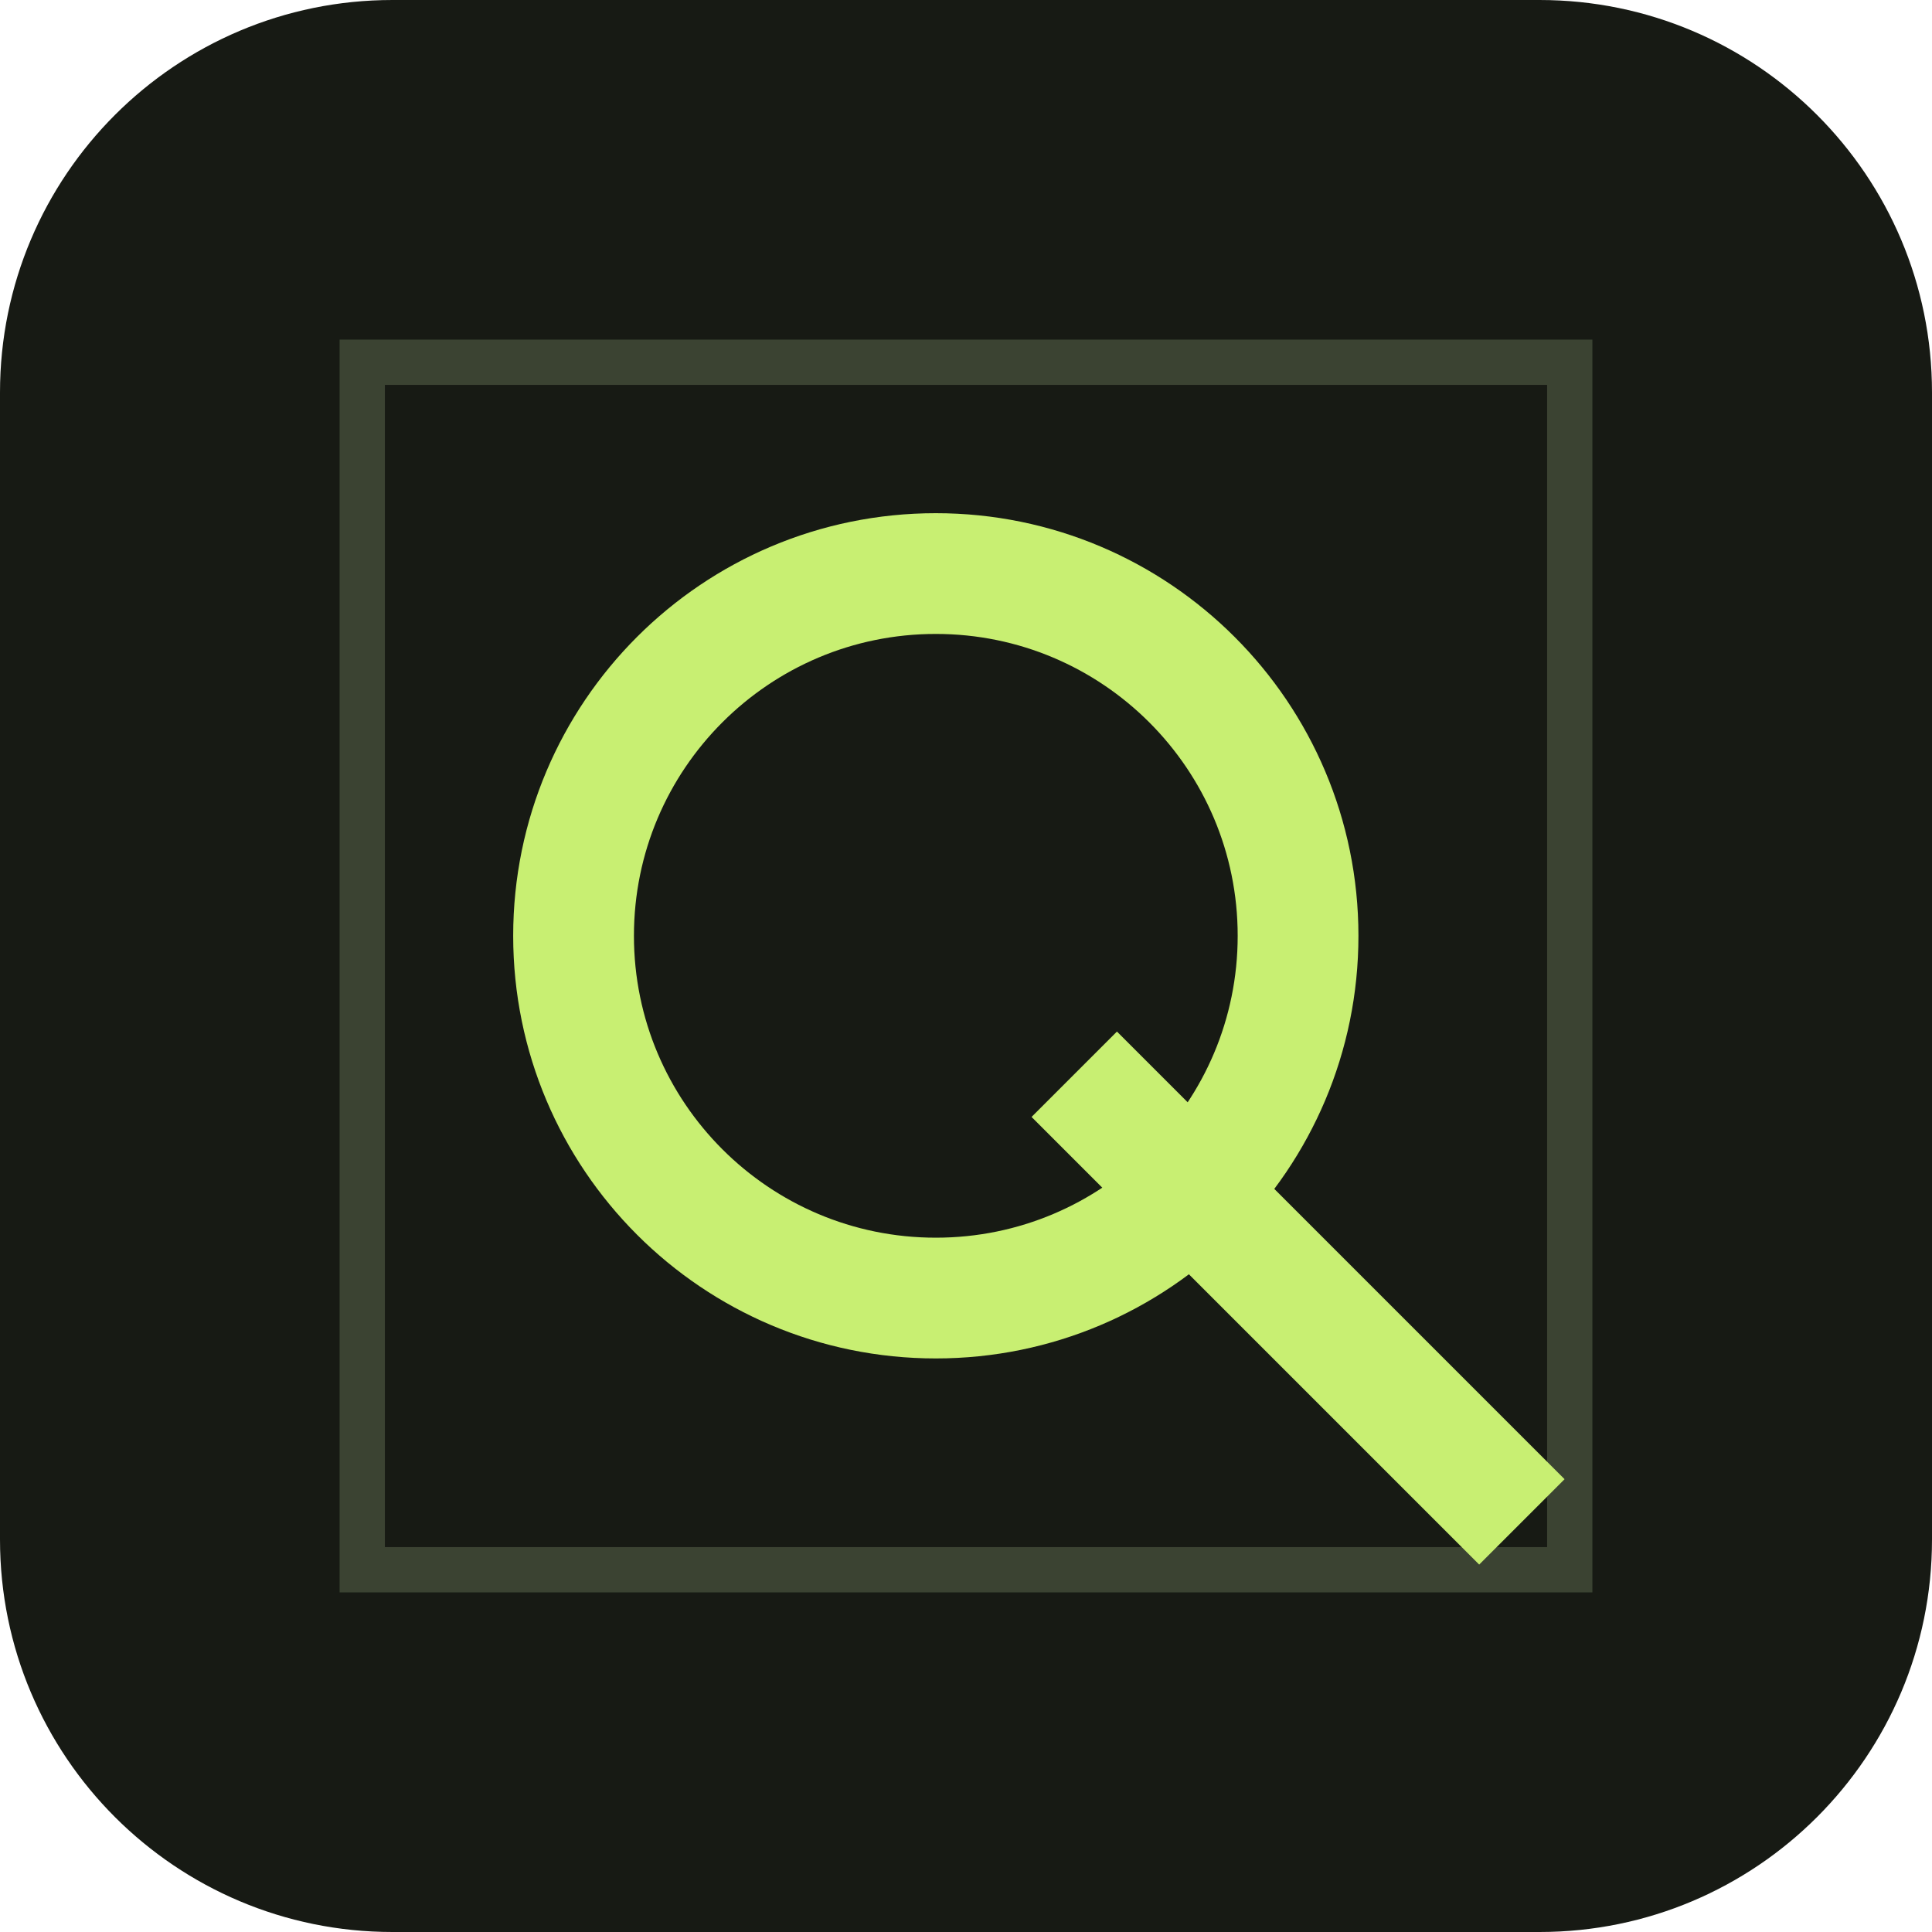
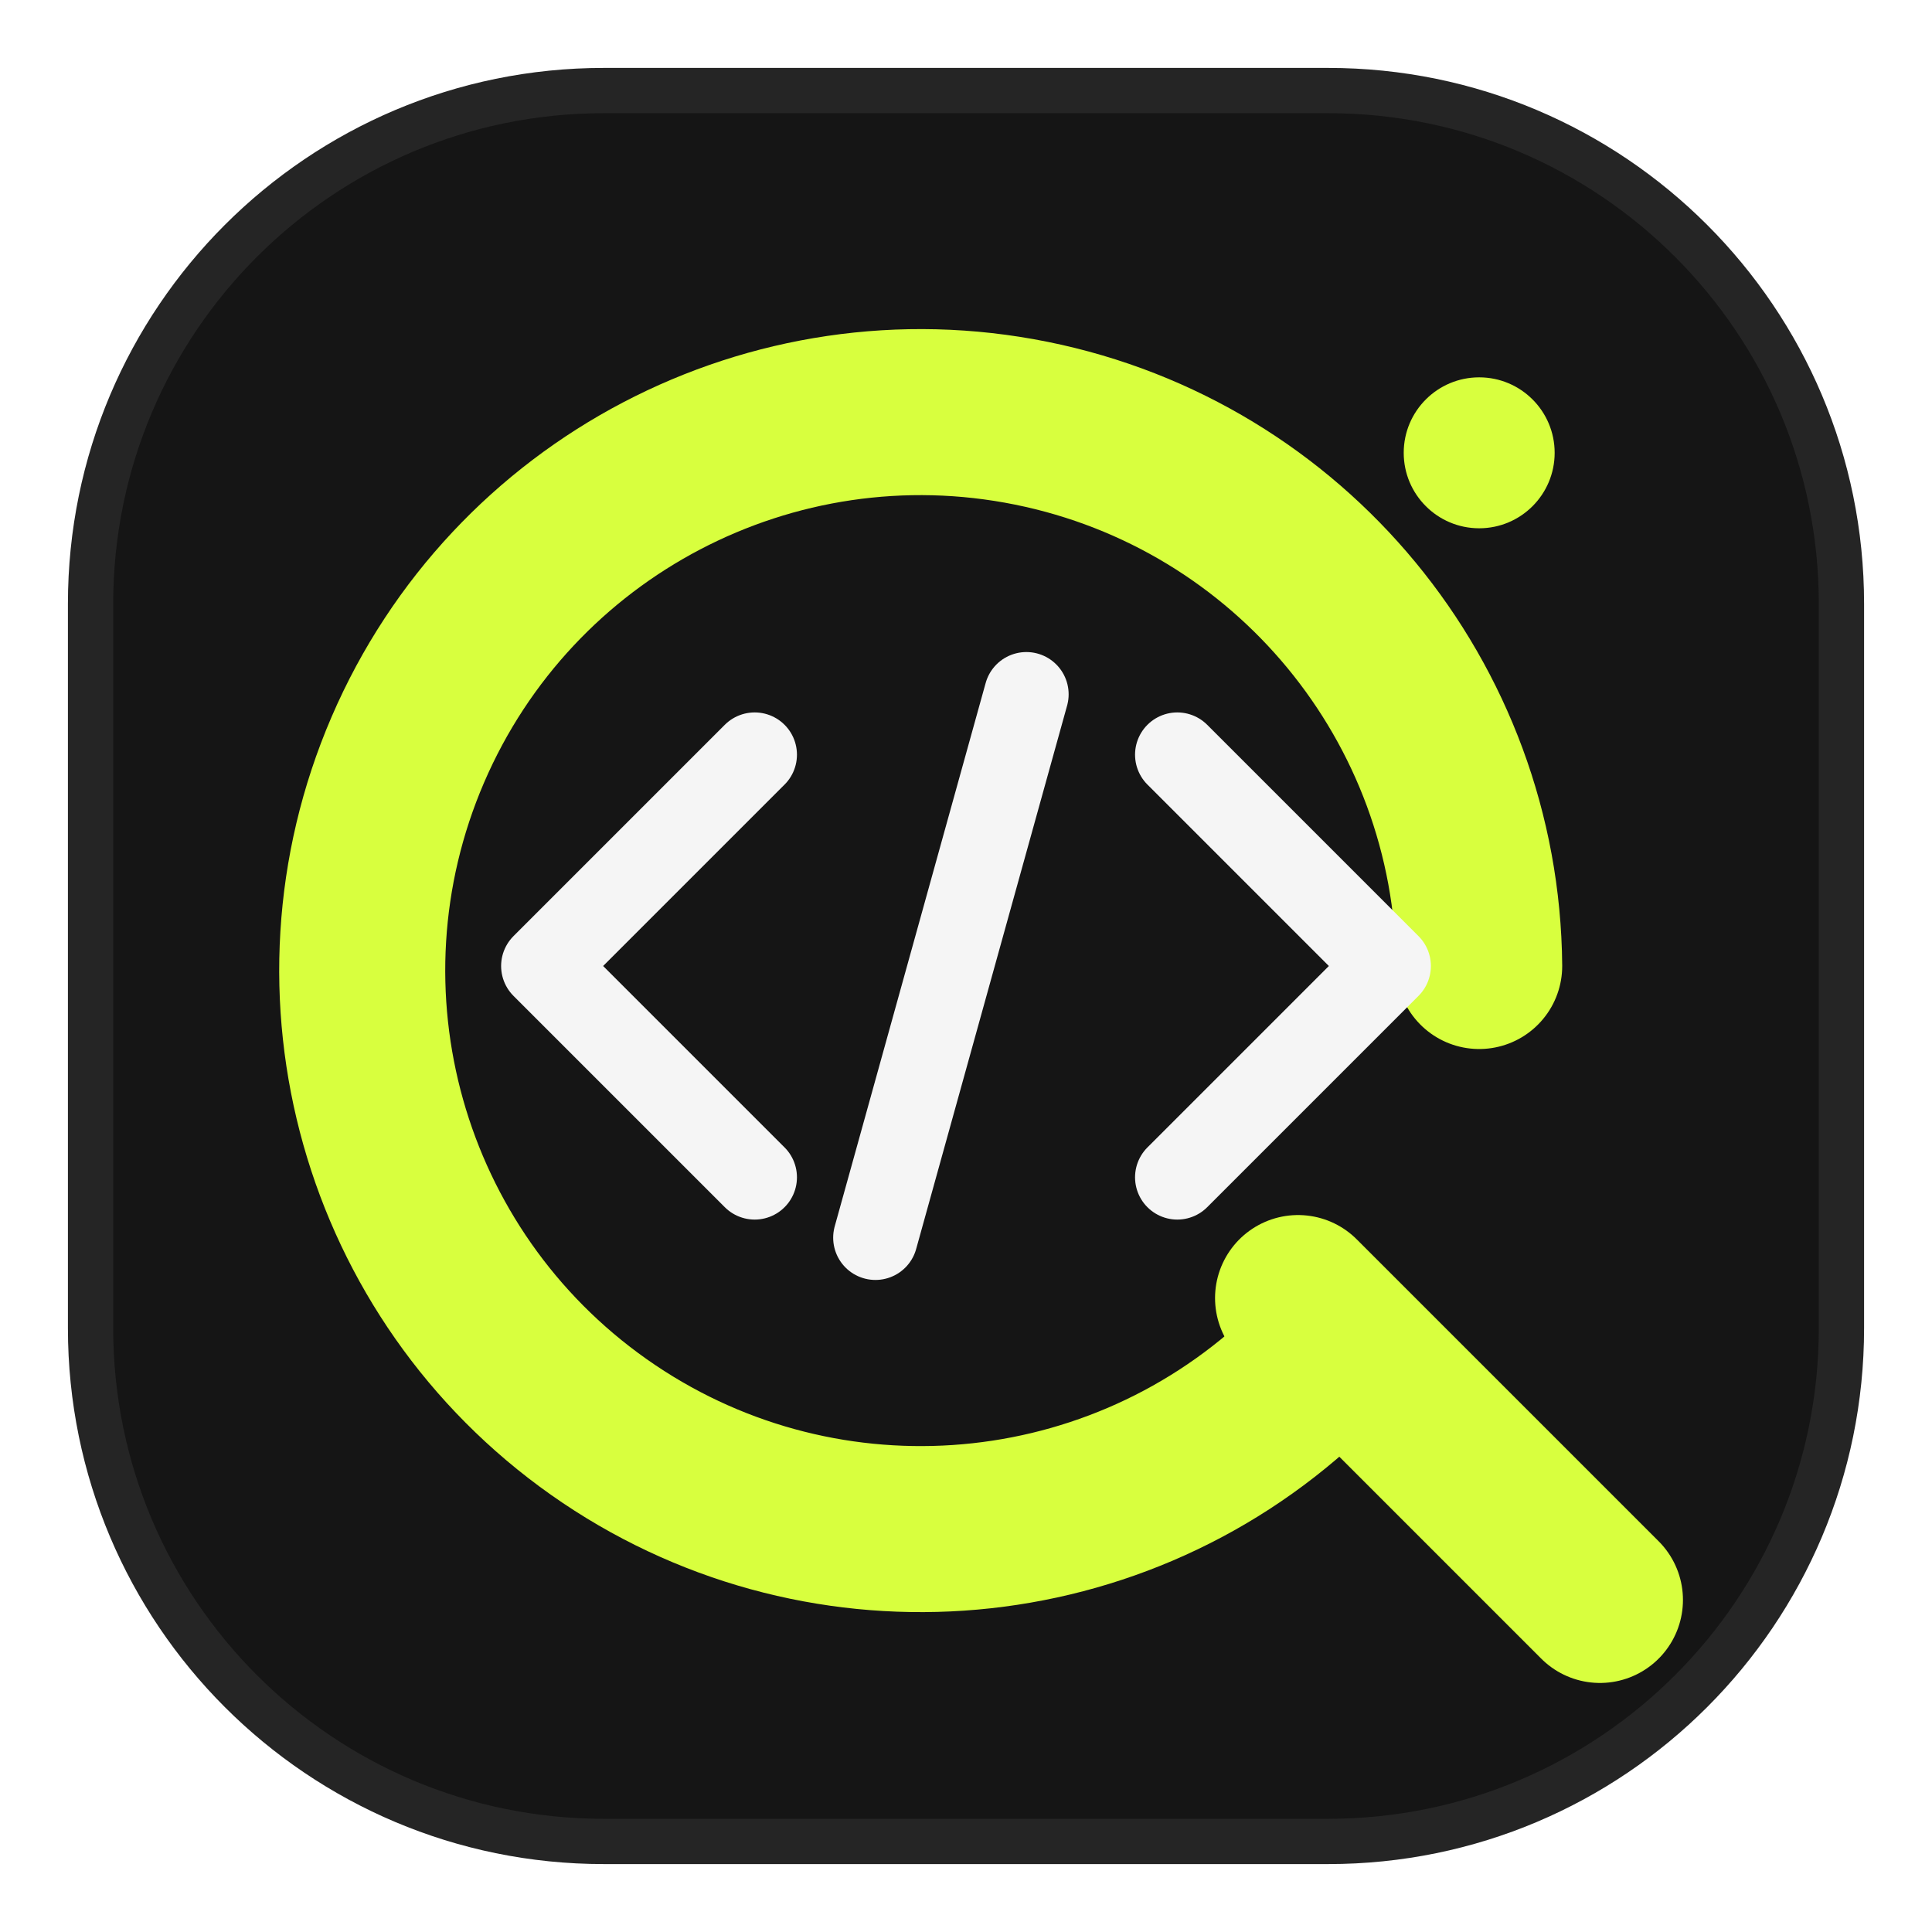
<svg xmlns="http://www.w3.org/2000/svg" viewBox="0 0 64 64" fill="none">
-   <rect width="64" height="64" rx="13" fill="#171A14" />
-   <path d="M12 12H52V52H12V12Z" stroke="#3B4332" stroke-width="1.5" />
-   <circle cx="31" cy="31" r="12" stroke="#C8EF72" stroke-width="4" />
-   <path d="M37 37L49 49" stroke="#C8EF72" stroke-width="4" stroke-linecap="square" />
+   <rect x="3" y="3" width="58" height="58" rx="17" fill="#151515" stroke="#252525" stroke-width="1.5" />
+   <path d="M43.1 45.7A18.5 18.5 0 1 1 49 32" stroke="#D8FF3E" stroke-width="5.5" stroke-linecap="round" stroke-linejoin="round" />
+   <path d="m25 25-7 7 7 7m14-14 7 7-7 7m-5-16-5 18" stroke="#F5F5F5" stroke-width="2.8" stroke-linecap="round" stroke-linejoin="round" />
+   <path d="m43 43 10 10" stroke="#D8FF3E" stroke-width="5.5" stroke-linecap="round" />
+   <circle cx="49" cy="15" r="2.5" fill="#D8FF3E" />
</svg>
